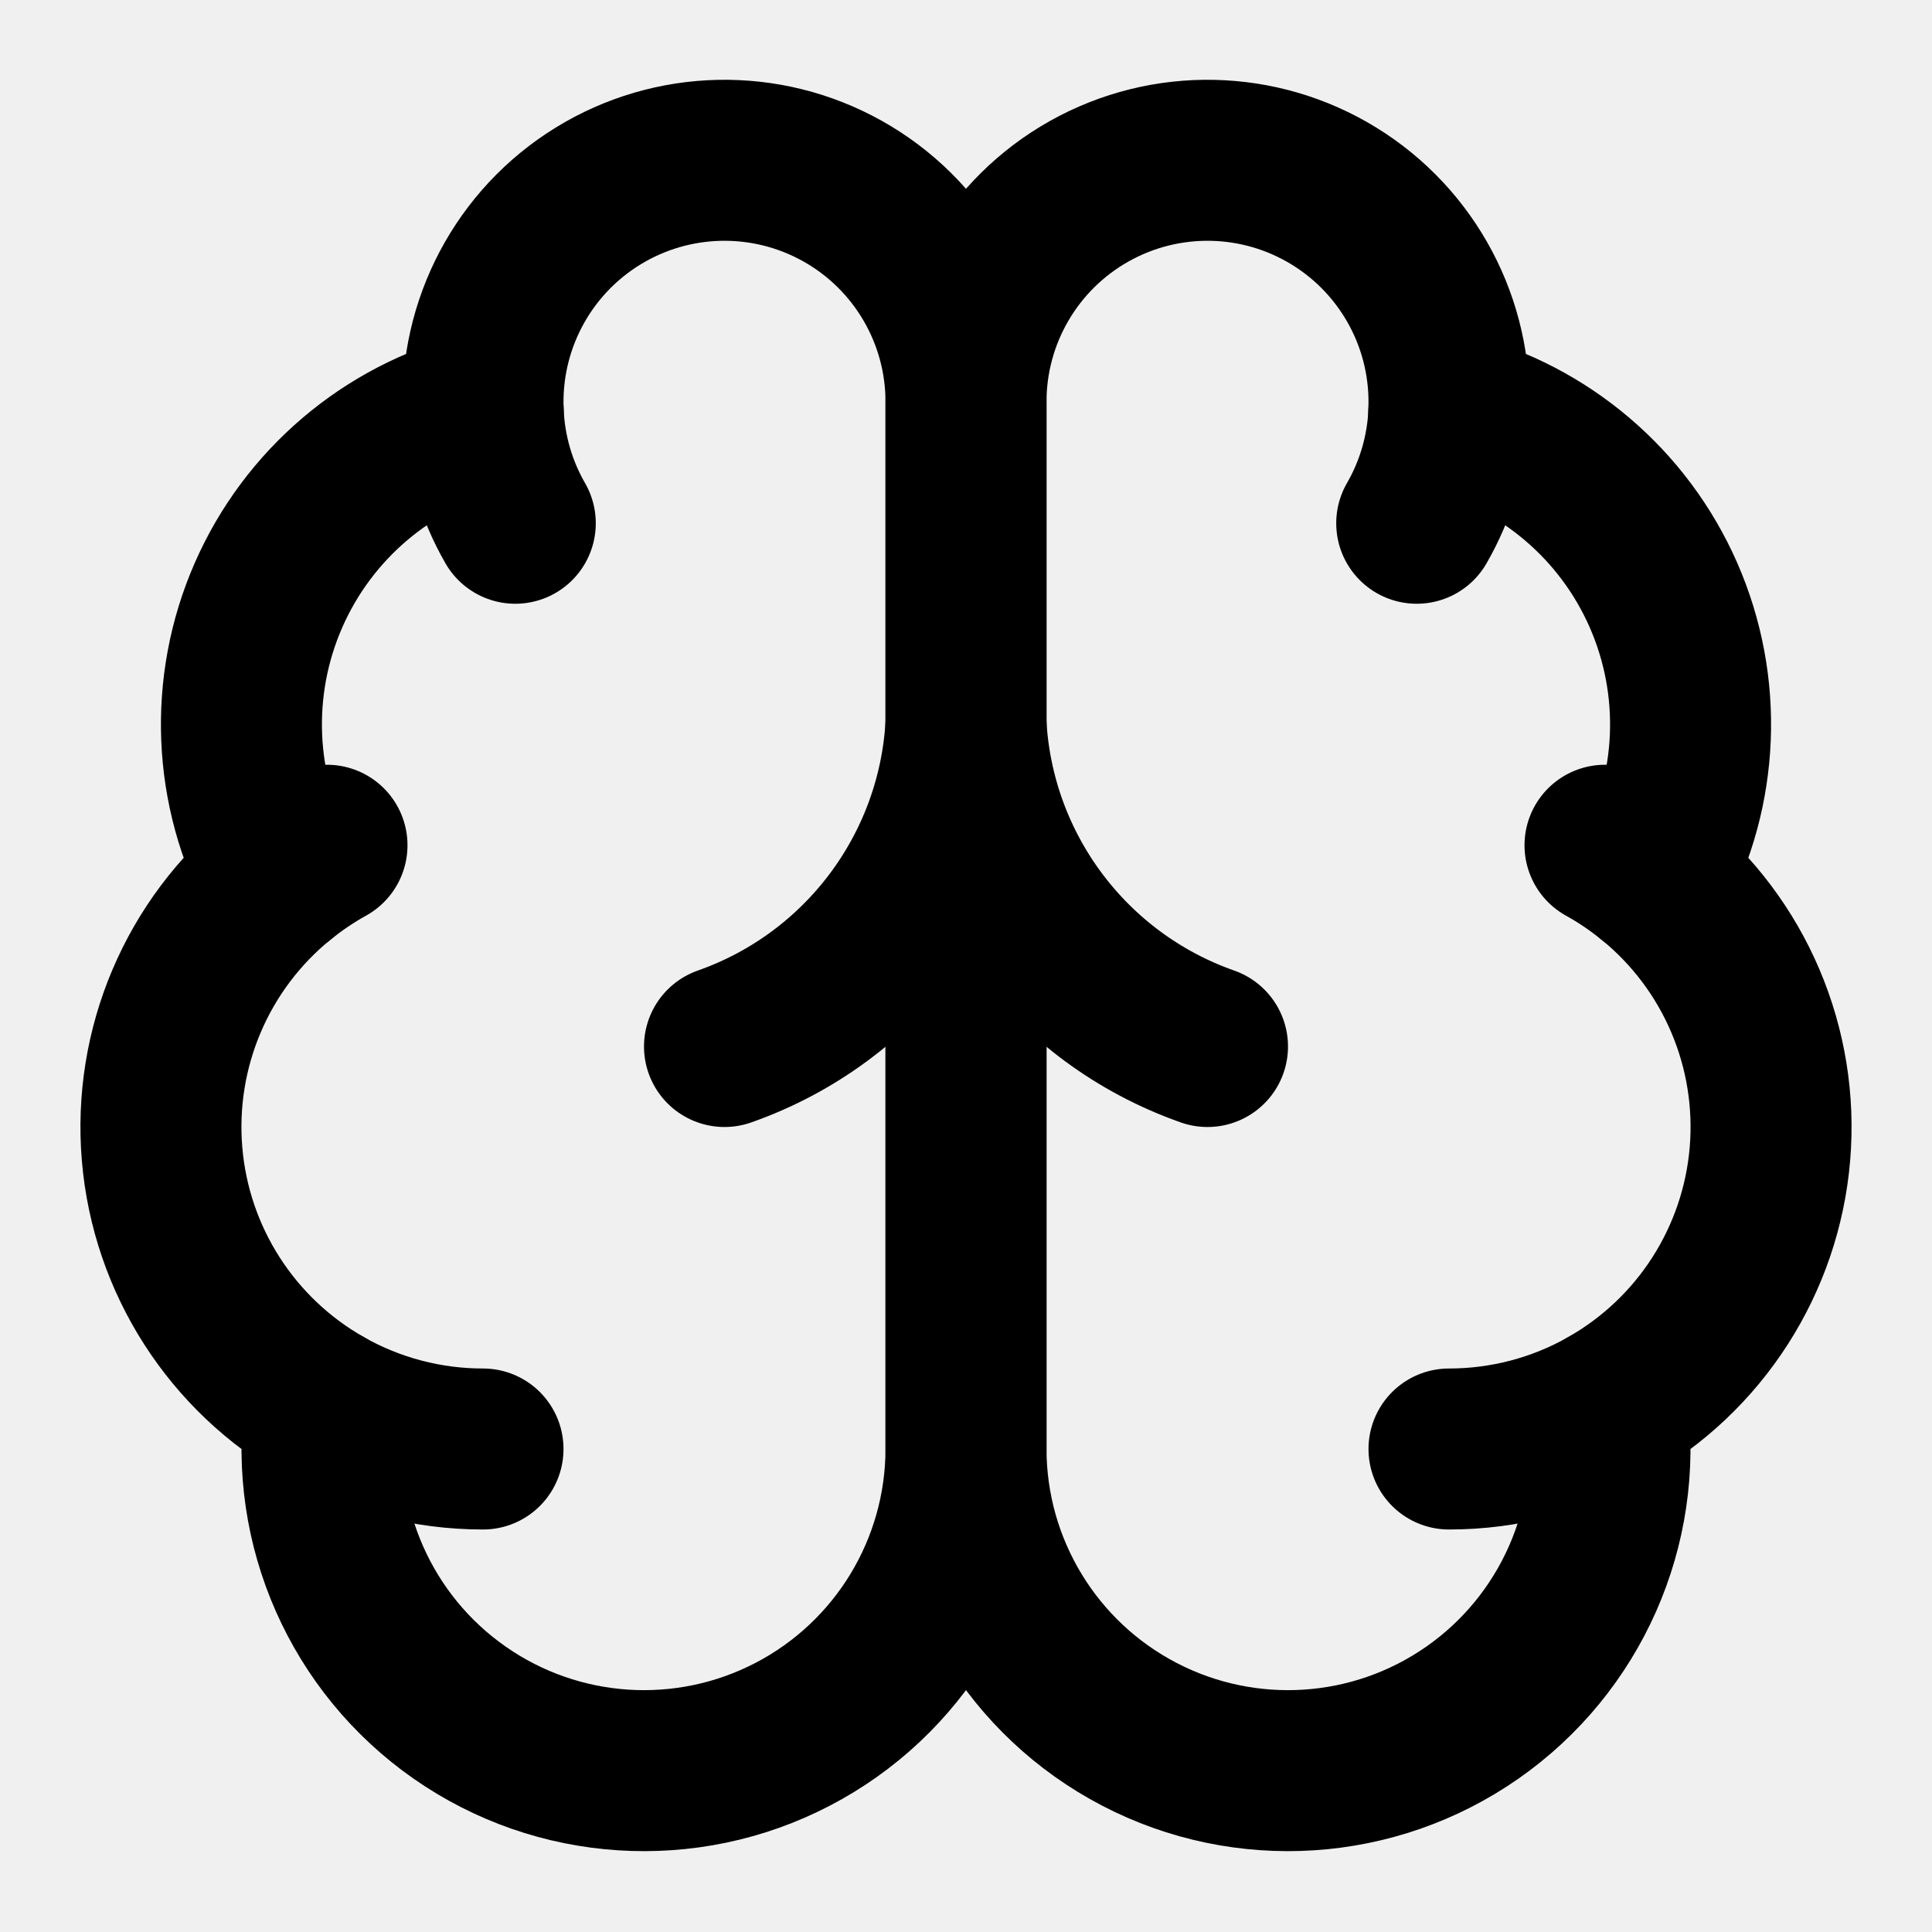
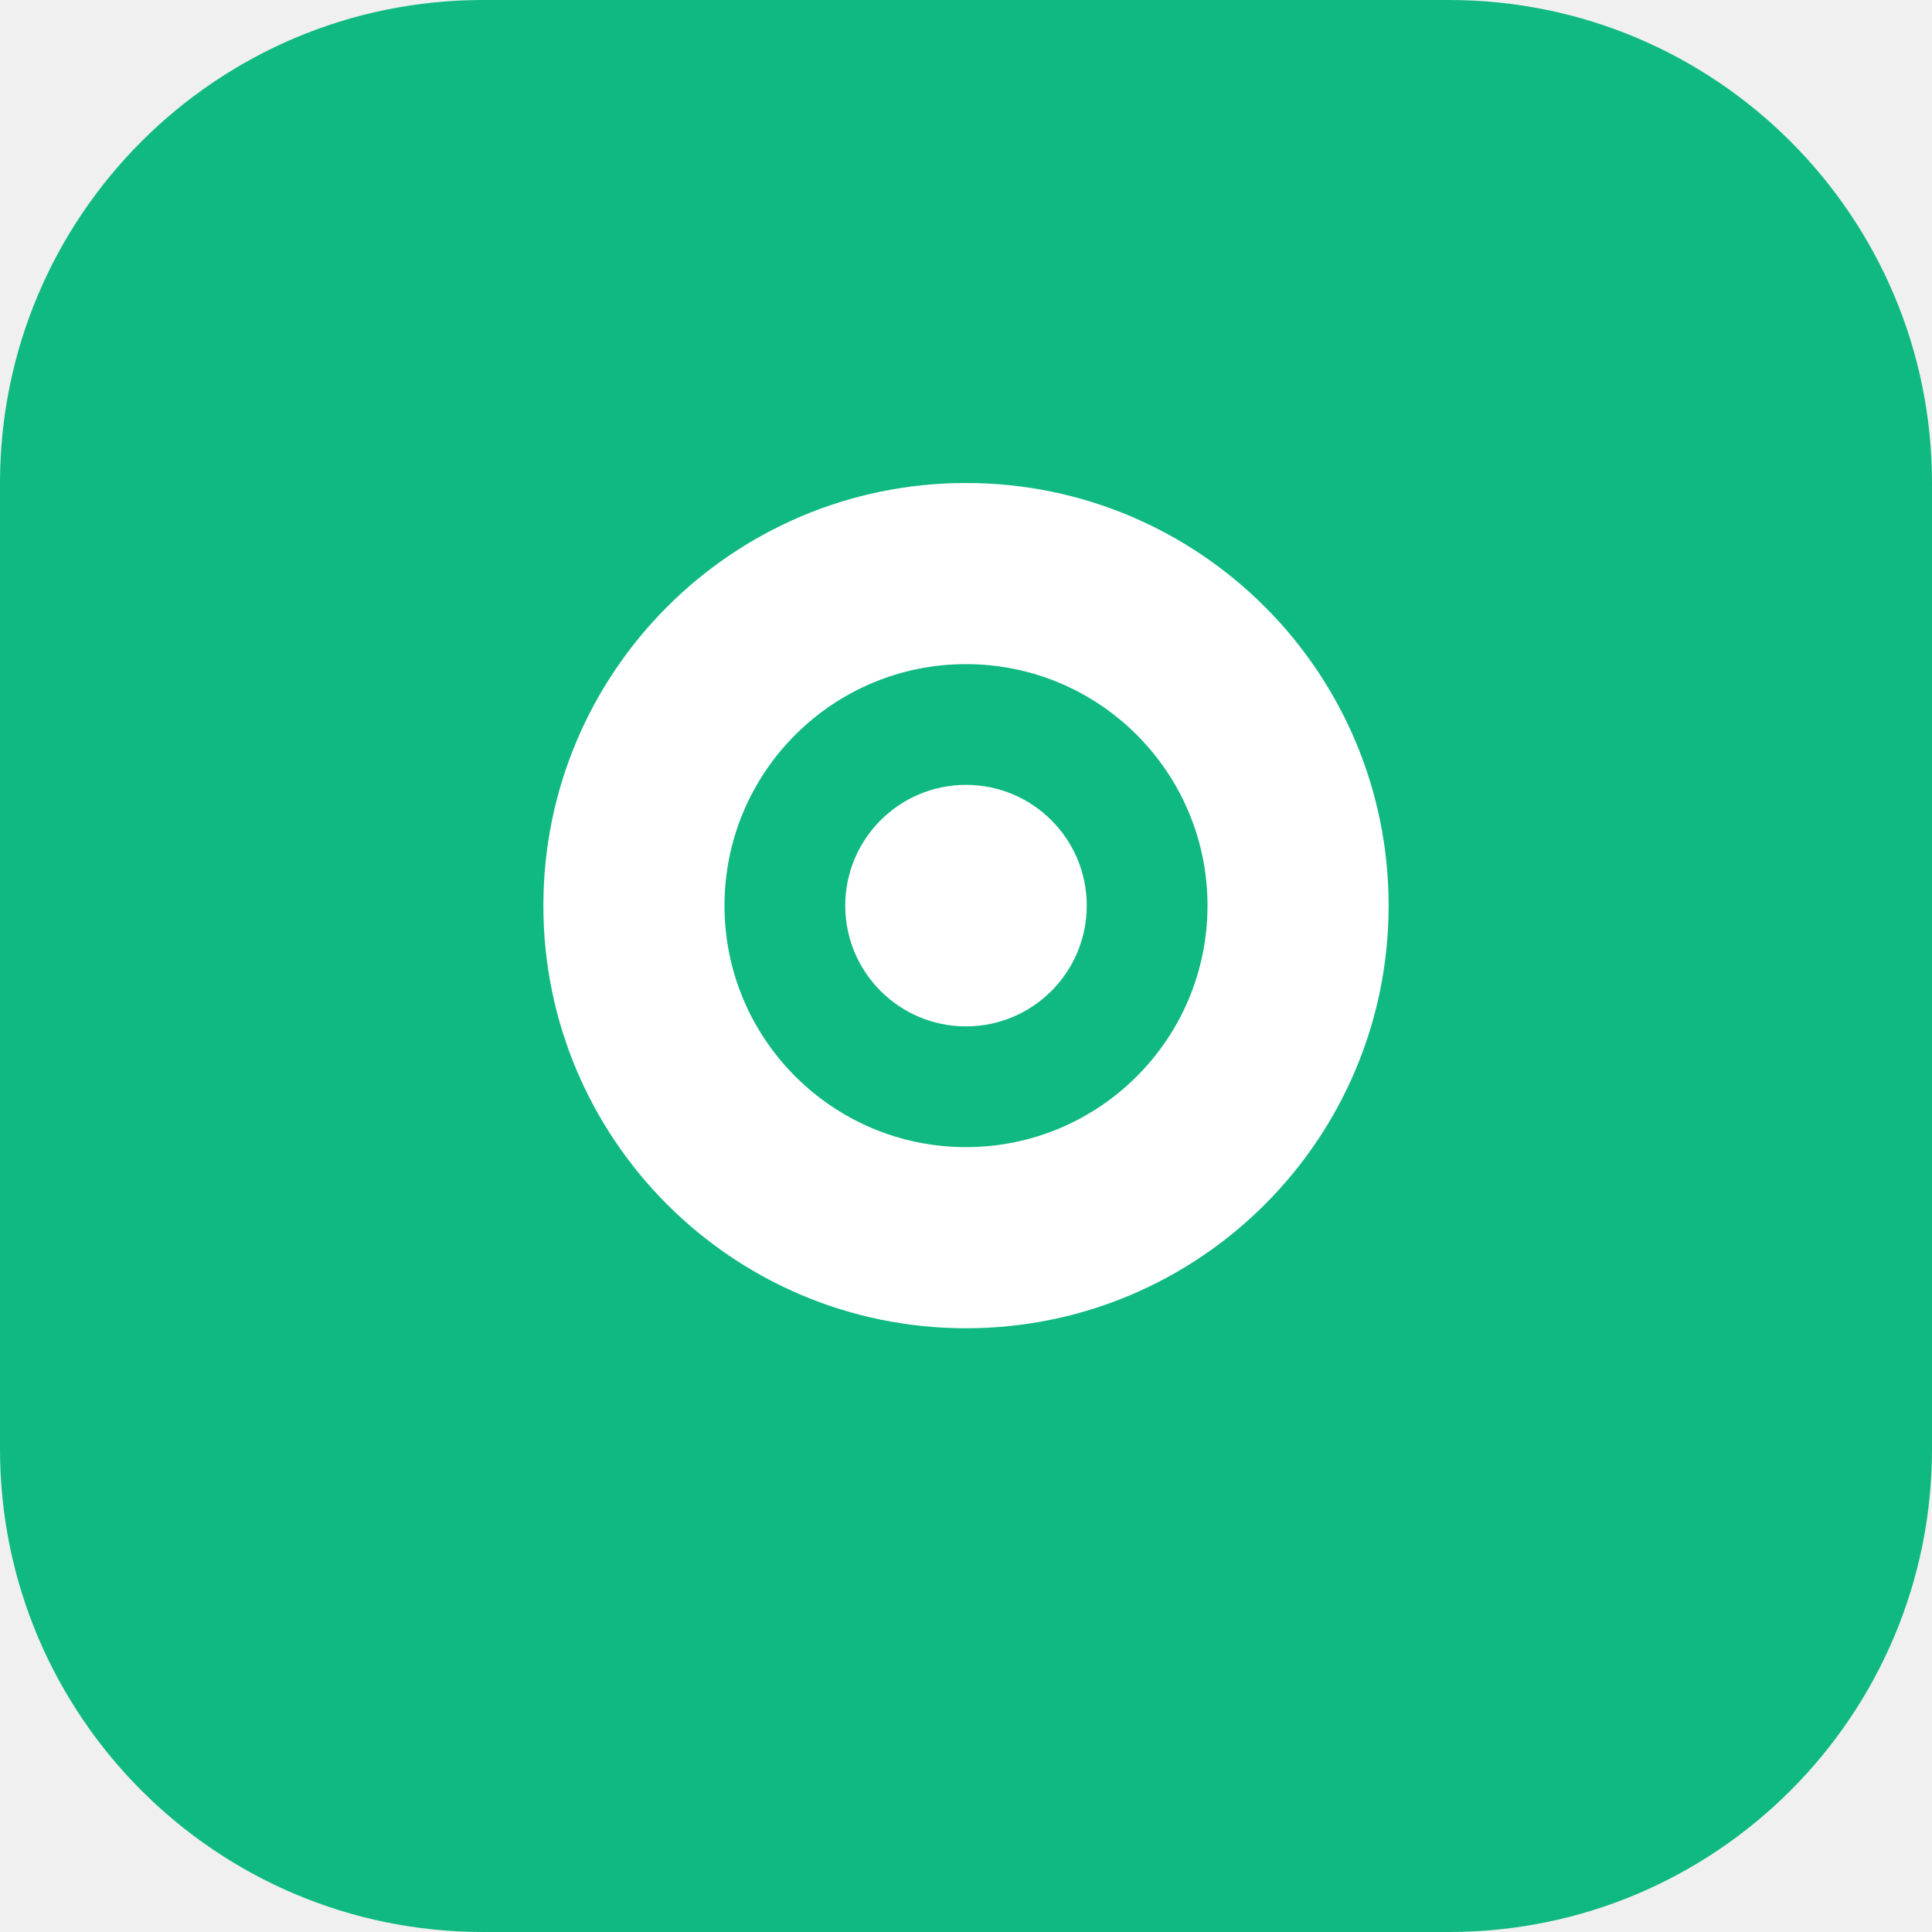
- <svg xmlns="http://www.w3.org/2000/svg" width="24" height="24" viewBox="0 0 24 24" fill="none" stroke="currentColor" stroke-width="2" stroke-linecap="round" stroke-linejoin="round">
-   <path d="M12 5a3 3 0 1 0-5.997.125 4 4 0 0 0-2.526 5.77 4 4 0 0 0 .556 6.588A4 4 0 1 0 12 18Z" />
-   <path d="M12 5a3 3 0 1 1 5.997.125 4 4 0 0 1 2.526 5.77 4 4 0 0 1-.556 6.588A4 4 0 1 1 12 18Z" />
-   <path d="M15 13a4.5 4.5 0 0 1-3-4 4.5 4.5 0 0 1-3 4" />
-   <path d="M17.599 6.5a3 3 0 0 0 .399-1.375" />
-   <path d="M6.003 5.125A3 3 0 0 0 6.401 6.5" />
-   <path d="M3.477 10.896a4 4 0 0 1 .585-.396" />
-   <path d="M19.938 10.5a4 4 0 0 1 .585.396" />
-   <path d="M6 18a4 4 0 0 1-1.967-.516" />
-   <path d="M19.967 17.484A4 4 0 0 1 18 18" />
+ <svg xmlns="http://www.w3.org/2000/svg" width="32" height="32" viewBox="0 0 32 32" fill="none">
+   <rect width="32" height="32" rx="8" fill="#10b981" />
+   <path d="M16 8C19.866 8 23 11.134 23 15C23 18.866 19.866 22 16 22C12.134 22 9 18.866 9 15C9 11.134 12.134 8 16 8Z" fill="white" />
+   <path d="M16 11C18.209 11 20 12.791 20 15C20 17.209 18.209 19 16 19C13.791 19 12 17.209 12 15C12 12.791 13.791 11 16 11Z" fill="#10b981" />
+   <circle cx="16" cy="15" r="2" fill="white" />
</svg>
